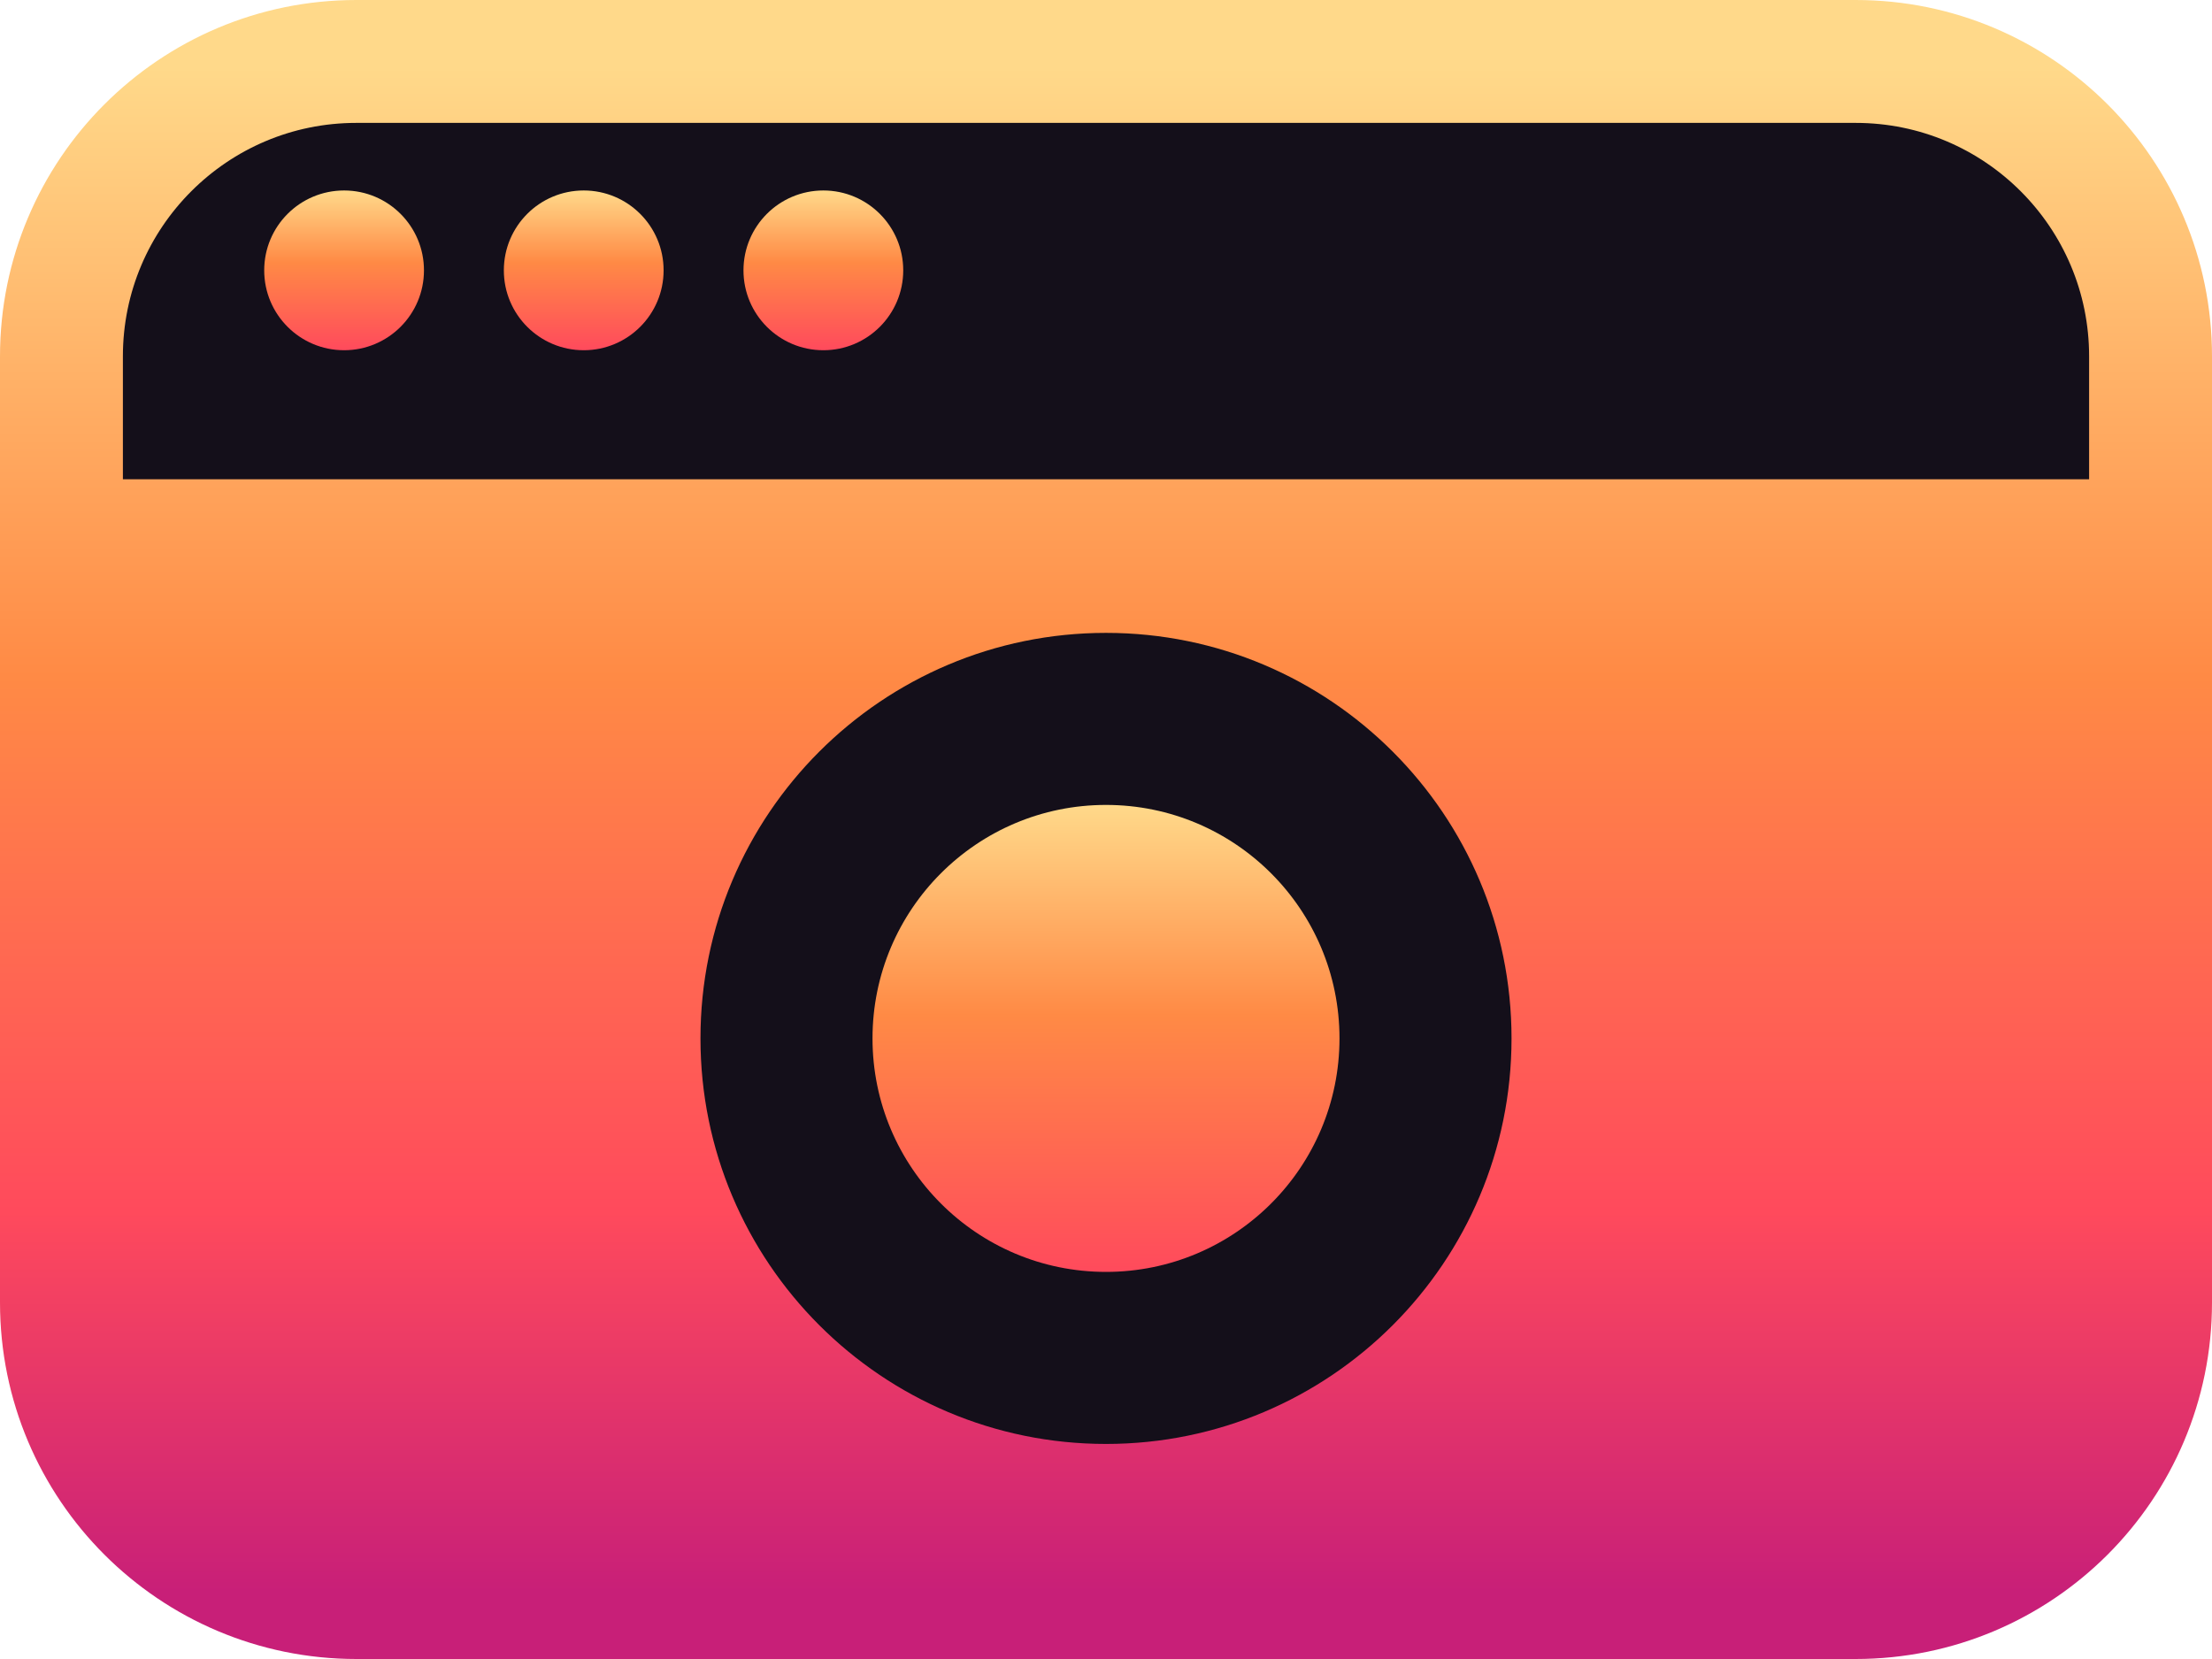
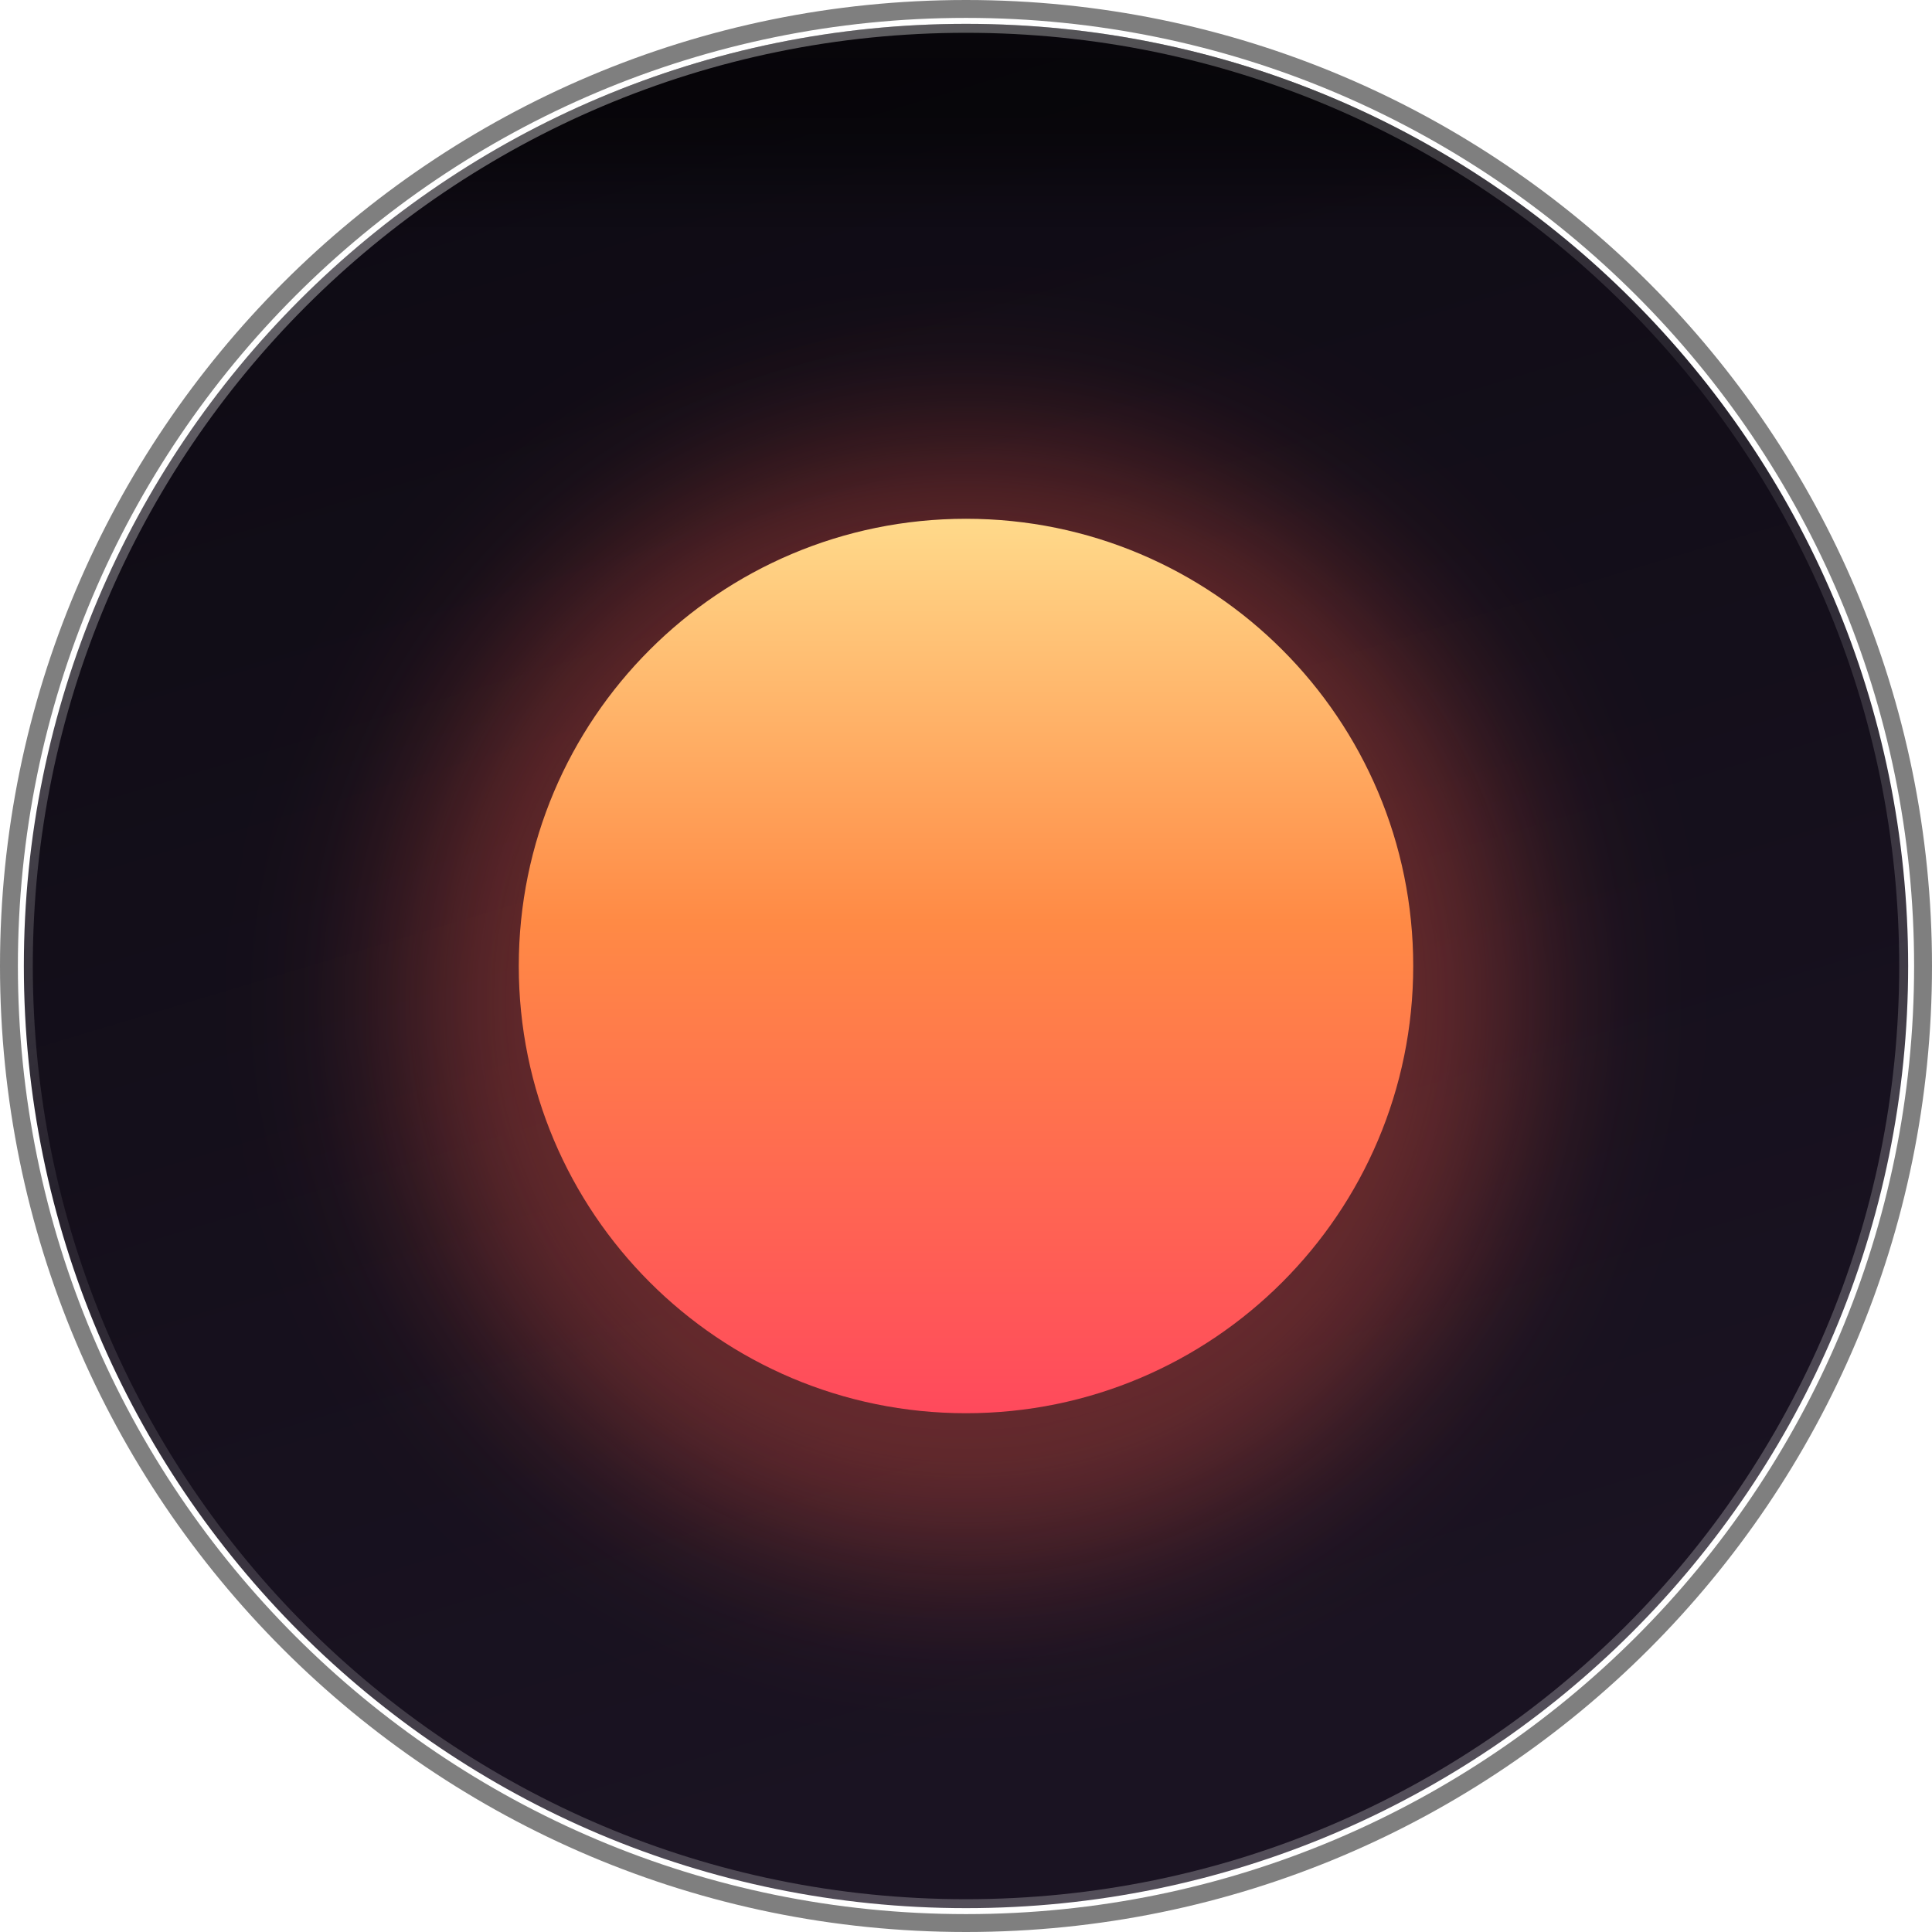
- <svg xmlns="http://www.w3.org/2000/svg" viewBox="152 242 720 540">
+ <svg xmlns="http://www.w3.org/2000/svg" viewBox="188 188 648 648">
  <defs>
-     <linearGradient id="fire" x1="0" y1="0" x2="0" y2="1">
-       <stop offset="0" stop-color="#ffd98a" />
-       <stop offset="0.4" stop-color="#ff8a45" />
-       <stop offset="0.75" stop-color="#ff4a5c" />
-       <stop offset="1" stop-color="#c81f78" />
+     <clipPath id="well-clip">
+       <circle cx="512" cy="512" r="316" />
+     </clipPath>
+     <filter id="soft" x="-60%" y="-60%" width="220%" height="220%">
+       <feGaussianBlur stdDeviation="28" />
+     </filter>
+     <filter id="inner" x="-20%" y="-20%" width="140%" height="140%">
+       <feGaussianBlur stdDeviation="14" />
+     </filter>
+     <linearGradient id="well" x1="0" y1="0" x2="0.3" y2="1">
+       <stop offset="0" stop-color="#0d0a12" />
+       <stop offset="1" stop-color="#1a1322" />
+     </linearGradient>
+     <linearGradient id="bezel" x1="0" y1="0" x2="0.5" y2="1">
+       <stop offset="0" stop-color="#ffffff" stop-opacity="0.5" />
+       <stop offset="0.5" stop-color="#ffffff" stop-opacity="0.08" />
+       <stop offset="1" stop-color="#ffffff" stop-opacity="0.25" />
    </linearGradient>
    <linearGradient id="dot" x1="0" y1="0" x2="0" y2="1">
      <stop offset="0" stop-color="#ffd98a" />
      <stop offset="0.45" stop-color="#ff8a45" />
      <stop offset="1" stop-color="#ff4a5c" />
    </linearGradient>
  </defs>
-   <rect x="172" y="262" width="680" height="500" rx="96" fill="url(#fire)" />
-   <path fill="#140f1a" d="M268 262 H756 A96 96 0 0 1 852 358 V398 H172 V358 A96 96 0 0 1 268 262 Z" />
-   <rect x="172" y="262" width="680" height="500" rx="96" fill="none" stroke="url(#fire)" stroke-width="40" />
-   <circle cx="264" cy="330" r="26" fill="url(#dot)" />
-   <circle cx="342" cy="330" r="26" fill="url(#dot)" />
-   <circle cx="420" cy="330" r="26" fill="url(#dot)" />
-   <circle cx="512" cy="580" r="132" fill="#140f1a" />
-   <circle cx="512" cy="580" r="76" fill="url(#dot)" />
+   <circle cx="512" cy="512" r="316" fill="url(#well)" />
+   <g clip-path="url(#well-clip)">
+     <rect x="196" y="156" width="632" height="90" fill="#000" opacity="0.55" filter="url(#inner)" />
+   </g>
+   <circle cx="512" cy="512" r="316" fill="none" stroke="url(#bezel)" stroke-width="6" />
+   <circle cx="512" cy="512" r="321" fill="none" stroke="#000" stroke-opacity="0.5" stroke-width="6" />
+   <circle cx="512" cy="524" r="187" fill="#ff5a4a" opacity="0.35" filter="url(#soft)" />
+   <circle cx="512" cy="512" r="150" fill="url(#dot)" />
</svg>
